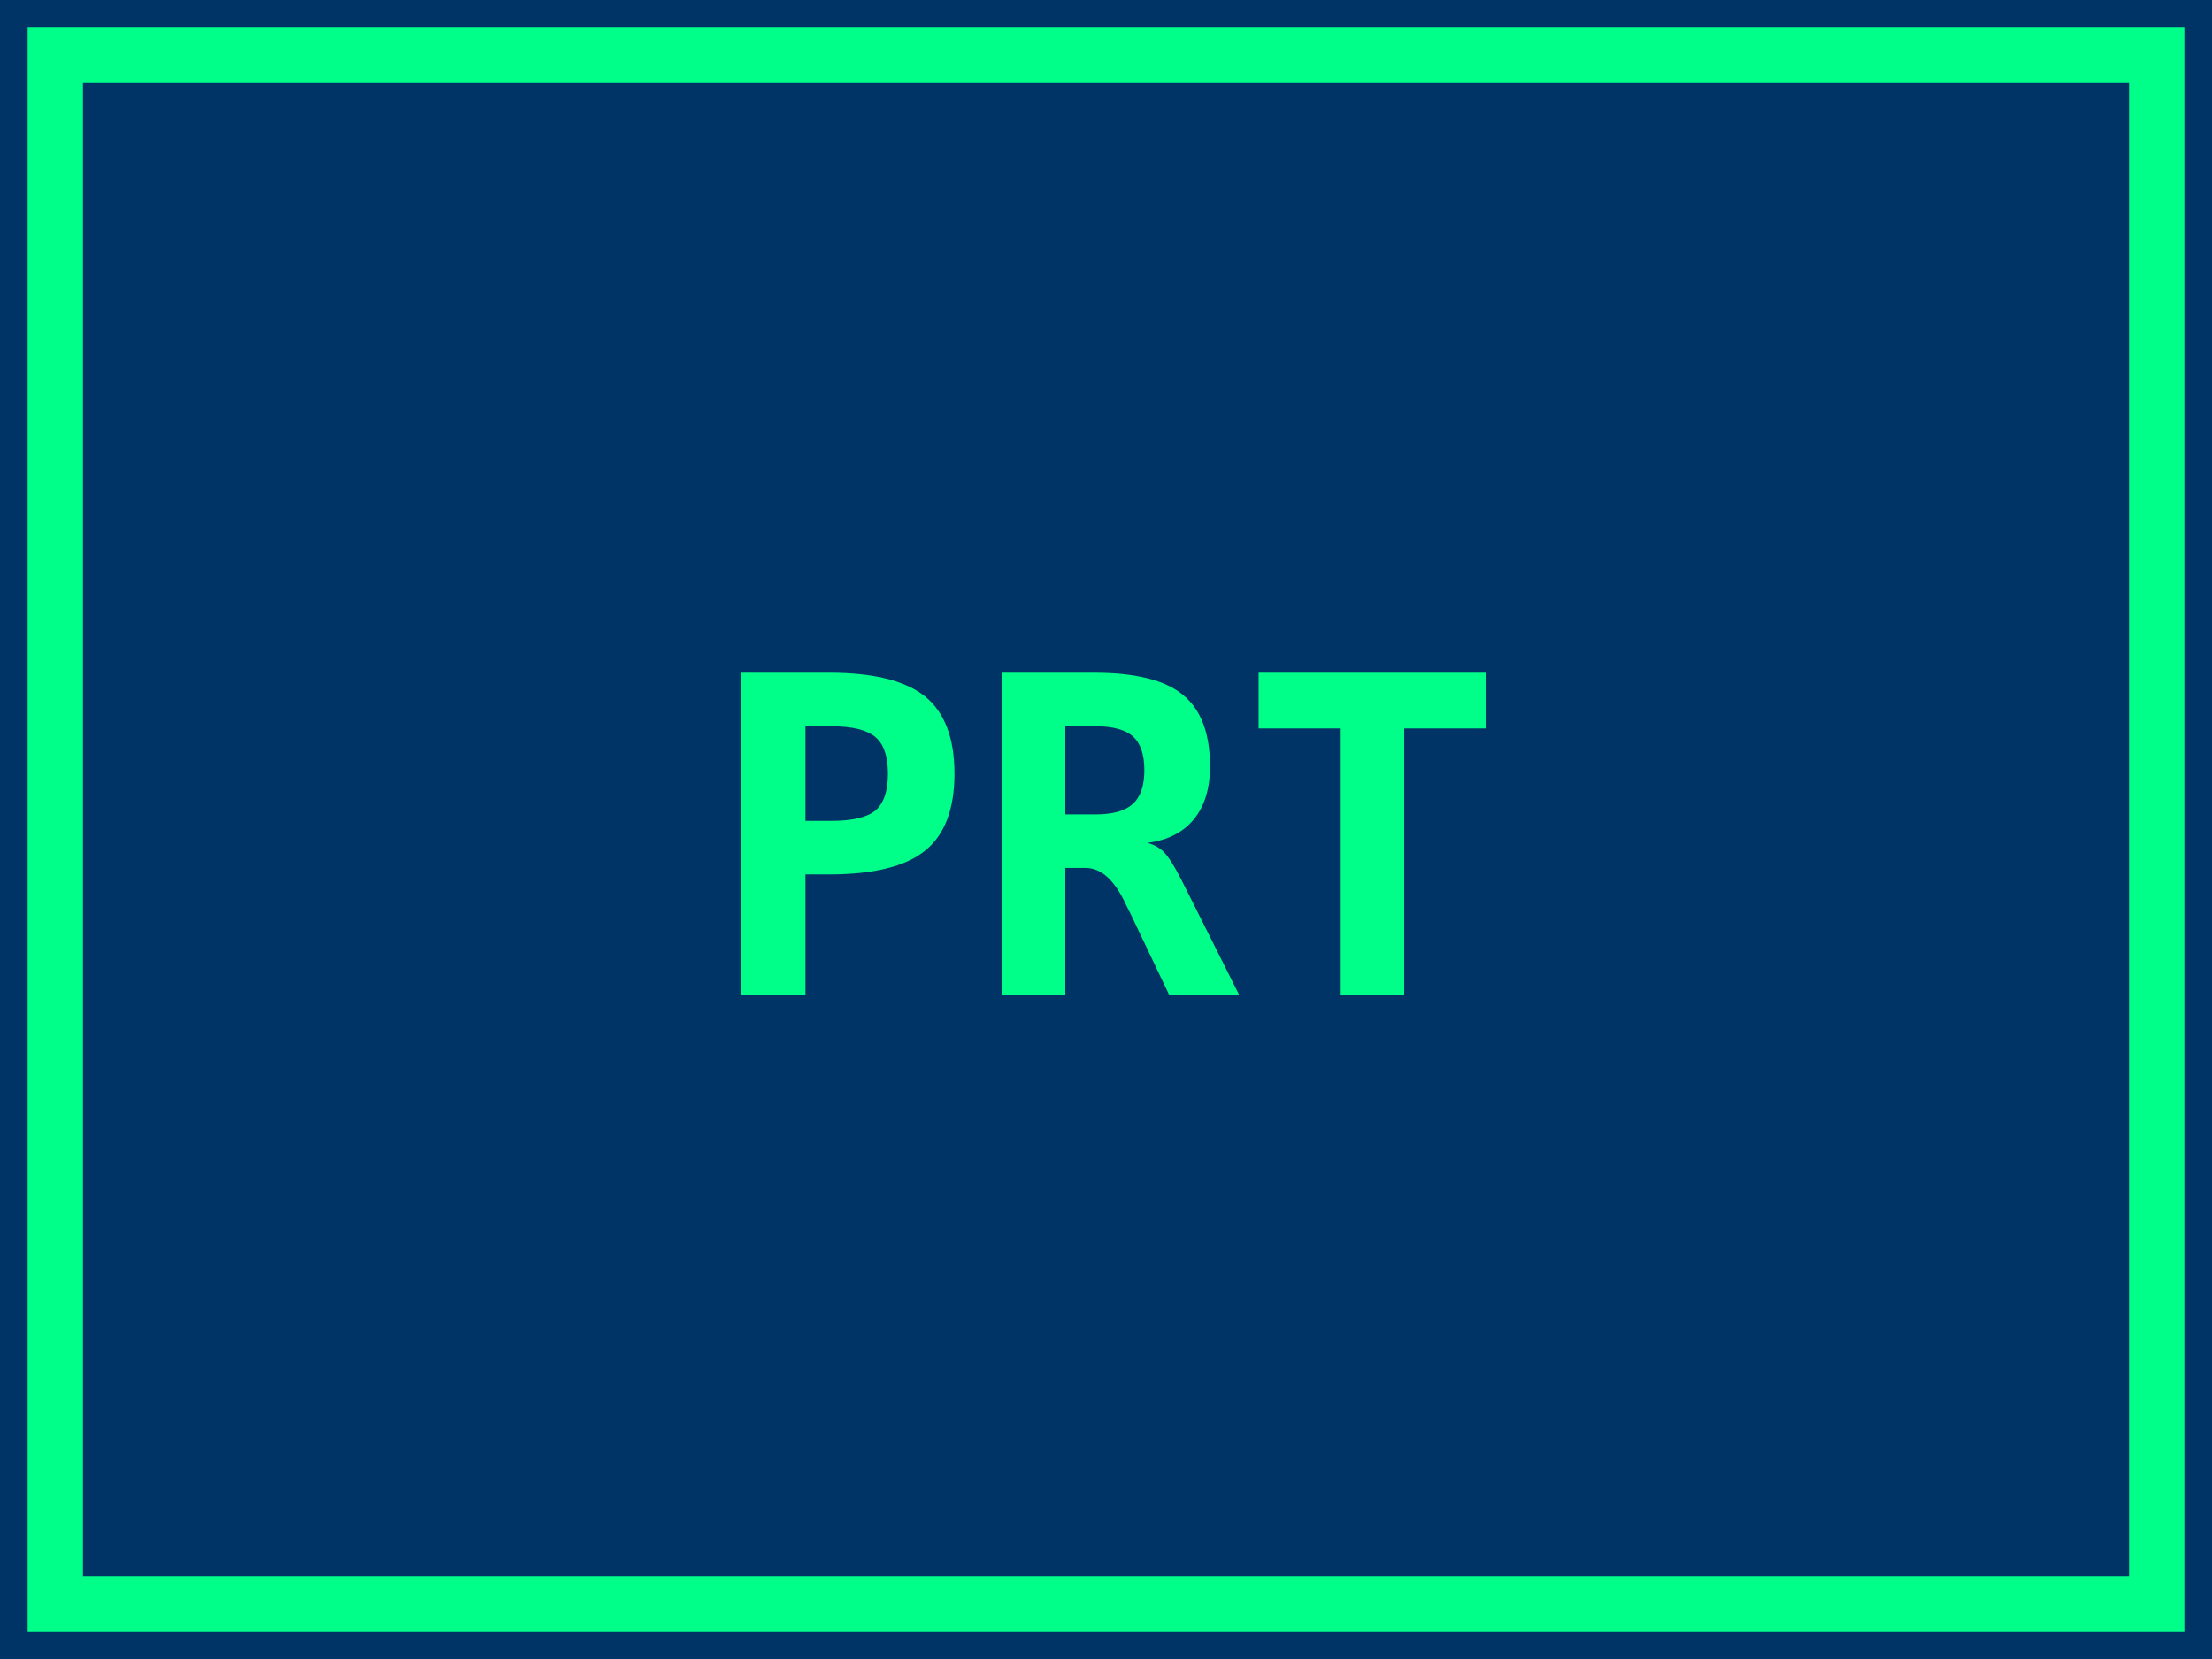
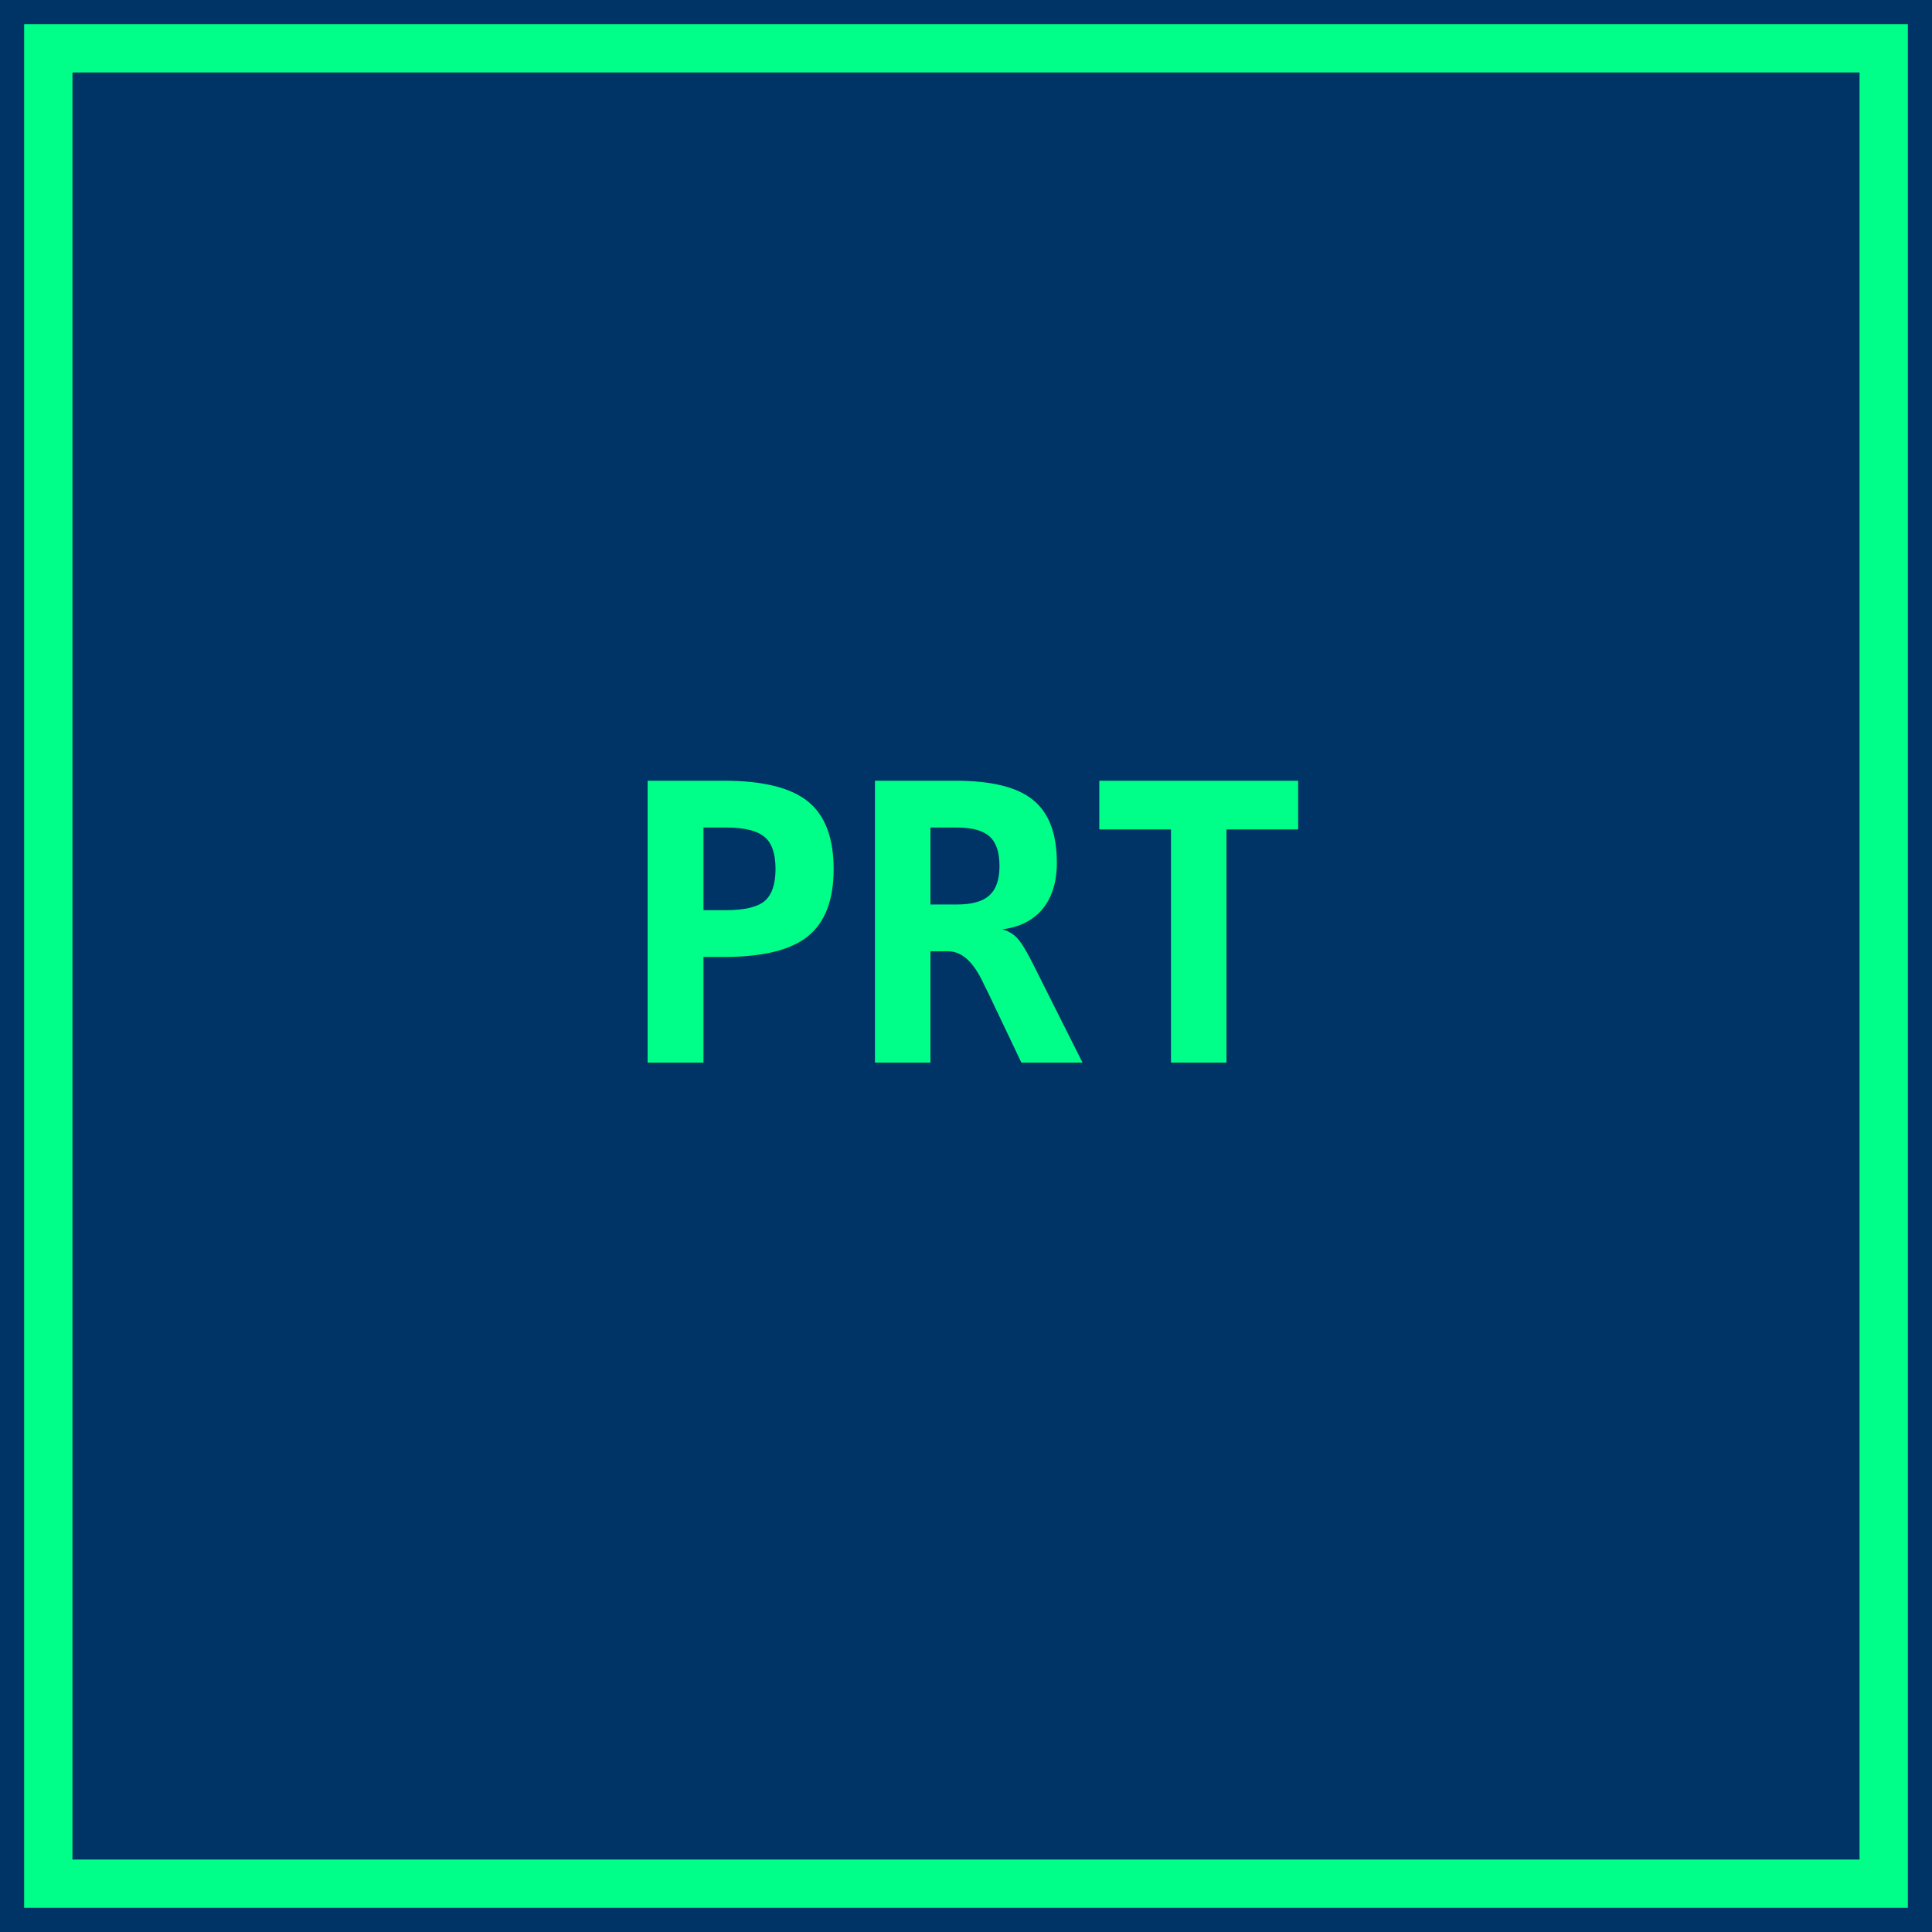
- <svg xmlns="http://www.w3.org/2000/svg" width="80" height="60">
-   <rect width="80" height="60" fill="#003366" />
-   <rect x="2" y="2" width="76" height="56" fill="none" stroke="#00ff88" stroke-width="2" />
-   <text x="40" y="36" font-family="monospace" font-size="16" font-weight="bold" fill="#00ff88" text-anchor="middle">PRT</text>
+ <svg xmlns="http://www.w3.org/2000/svg" width="80" height="80" viewBox="0 0 80 80">
+   <rect width="80" height="80" fill="#003366" />
+   <rect x="2" y="2" width="76" height="76" fill="none" stroke="#00ff88" stroke-width="2" />
+   <text x="40" y="44" font-family="monospace" font-size="16" font-weight="bold" fill="#00ff88" text-anchor="middle">PRT</text>
</svg>
